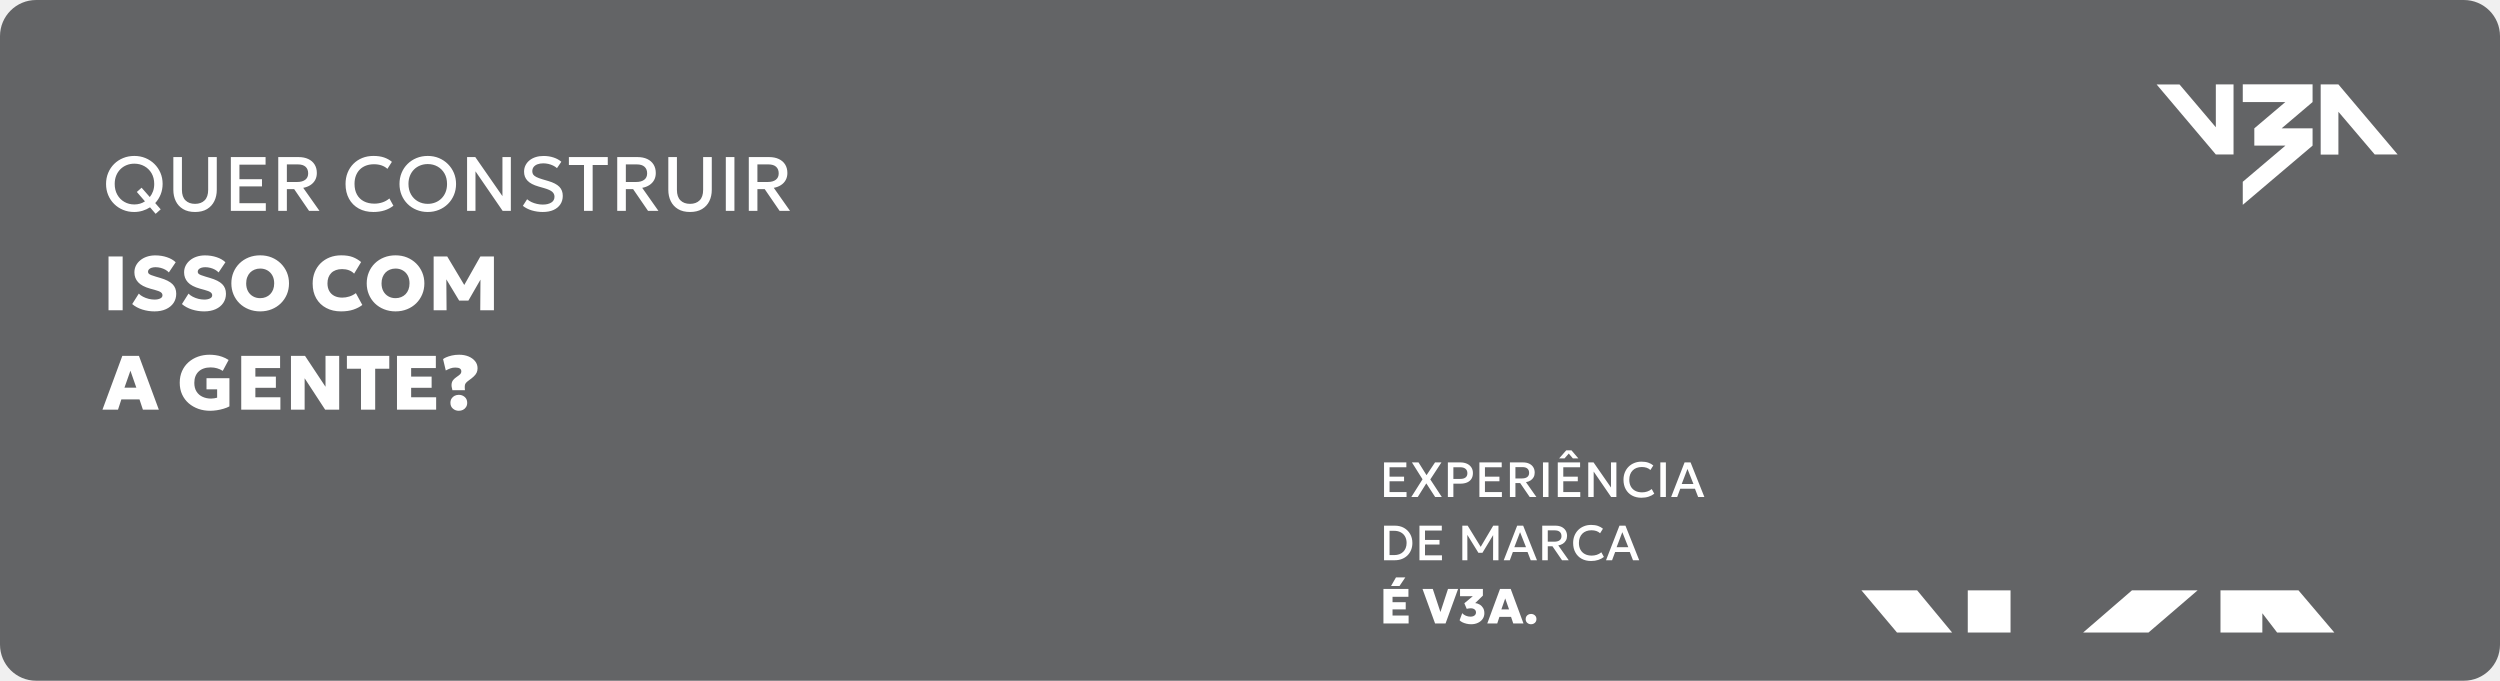
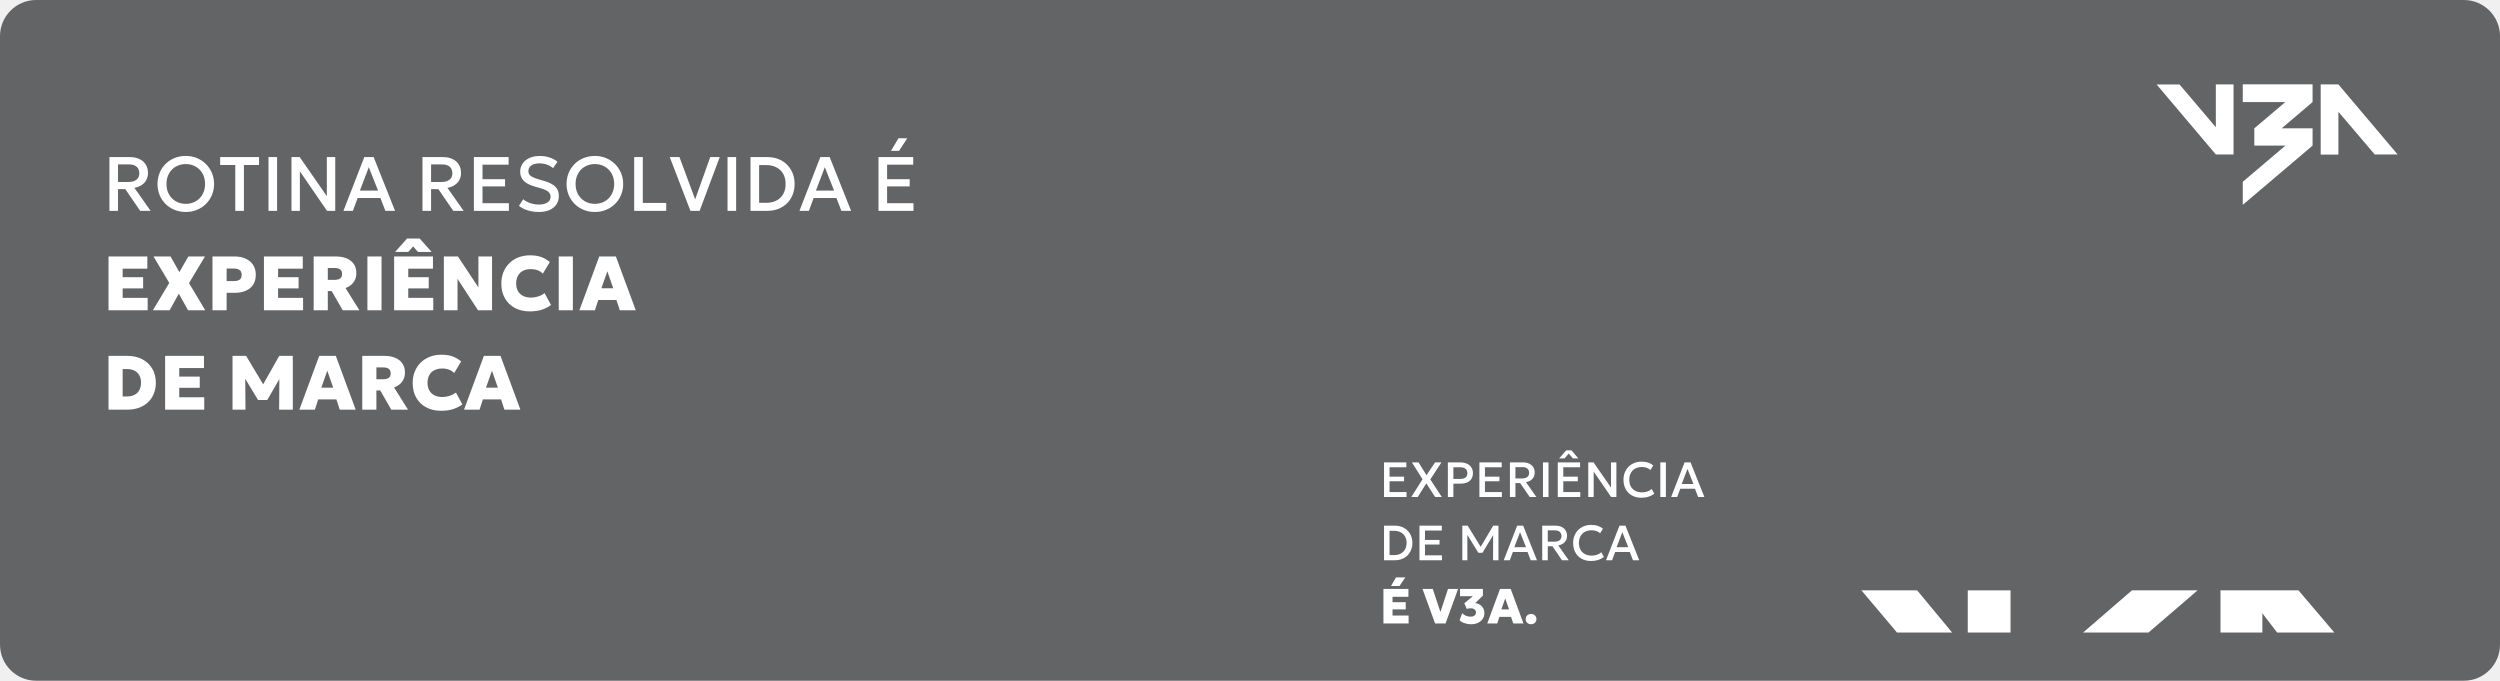
<svg xmlns="http://www.w3.org/2000/svg" viewBox="0 0 830 226" width="830" height="226" role="img">
  <style>@media (prefers-reduced-motion: reduce){*{animation:none!important;transition:none!important}}</style>
  <rect width="830" height="226" rx="12" fill="#636466" />
  <g transform="translate(716.0 28.0) scale(0.2878) translate(-72.9999 -162.0)">
    <g fill="#FFFFFF">
      <path d="M252.896 162H172.376V182.44H221.481L185.691 212.77V232.702H221.571L172.369 274.411L172.376 301.007L252.896 232.702V212.77H217.191L252.896 182.44V162Z" />
      <path d="M141.299 162.092V211.511L99.415 162.148H73L141.299 242.906H161.725V235.579V162.092H141.299Z" />
      <path d="M351 242.899L282.694 162.092H262.254V169.621V243.073H282.694V193.647L324.584 242.899H351Z" />
    </g>
  </g>
-   <path d="M51.67 70.99 49.81 68.83Q48.68 69.56 47.34 69.97Q46 70.38 44.53 70.38Q42.56 70.38 40.87 69.68Q39.17 68.98 37.9 67.72Q36.63 66.47 35.92 64.77Q35.21 63.07 35.21 61.08Q35.21 59.09 35.92 57.39Q36.63 55.69 37.9 54.43Q39.17 53.17 40.89 52.47Q42.6 51.77 44.6 51.77Q46.58 51.77 48.28 52.47Q49.99 53.18 51.27 54.44Q52.55 55.71 53.27 57.39Q53.99 59.08 53.99 61.04Q53.99 62.91 53.34 64.55Q52.68 66.18 51.53 67.42L53.35 69.5ZM44.6 67.88Q45.58 67.88 46.48 67.62Q47.38 67.35 48.13 66.85L45.43 63.73L47.01 62.32L49.73 65.42Q50.41 64.59 50.81 63.49Q51.2 62.39 51.2 61.08Q51.2 59.04 50.32 57.52Q49.43 56.01 47.94 55.18Q46.44 54.34 44.6 54.34Q43.23 54.34 42.04 54.82Q40.85 55.3 39.97 56.18Q39.08 57.07 38.58 58.3Q38.08 59.54 38.08 61.08Q38.08 63.11 38.95 64.65Q39.81 66.18 41.29 67.03Q42.77 67.88 44.6 67.88ZM64.76 70.38Q62.37 70.38 60.77 69.41Q59.17 68.44 58.36 66.78Q57.55 65.12 57.55 63.04V52.15H60.4V63.02Q60.4 65.37 61.58 66.52Q62.75 67.68 64.76 67.68Q66.76 67.68 67.93 66.52Q69.11 65.37 69.11 63.02V52.15H71.97V63.04Q71.97 65.11 71.16 66.77Q70.35 68.43 68.75 69.41Q67.15 70.38 64.76 70.38ZM76.64 70V52.15H88.17V54.67H79.49V59.5H86.98V61.88H79.49V67.46H88.25V70ZM92.38 70V52.15H99.13Q100.98 52.15 102.34 52.79Q103.71 53.43 104.45 54.62Q105.19 55.81 105.19 57.44Q105.19 58.77 104.62 59.79Q104.05 60.81 103.04 61.46Q102.02 62.12 100.67 62.36L106.06 70H102.6L97.67 62.8H95.24V70ZM95.24 60.42H98.66Q100.38 60.42 101.35 59.68Q102.31 58.95 102.31 57.57Q102.31 56.15 101.45 55.37Q100.58 54.58 98.86 54.58H95.24ZM123.96 70.38Q121.18 70.38 119.1 69.23Q117.02 68.08 115.87 65.99Q114.72 63.9 114.72 61.09Q114.72 59.05 115.4 57.35Q116.08 55.65 117.33 54.39Q118.57 53.14 120.27 52.45Q121.96 51.77 123.98 51.77Q126.02 51.77 127.51 52.28Q128.99 52.79 130.11 53.73L128.62 56.06Q127.78 55.29 126.66 54.91Q125.54 54.53 124.19 54.53Q122.7 54.53 121.5 54.98Q120.3 55.44 119.45 56.29Q118.61 57.14 118.15 58.35Q117.7 59.55 117.7 61.06Q117.7 63.13 118.51 64.59Q119.32 66.06 120.8 66.83Q122.29 67.61 124.32 67.61Q125.66 67.61 126.92 67.2Q128.17 66.8 129.28 65.89L130.61 68.3Q129.31 69.32 127.66 69.85Q126.01 70.38 123.96 70.38ZM142.02 70.38Q140.01 70.38 138.29 69.67Q136.58 68.97 135.31 67.71Q134.03 66.44 133.33 64.75Q132.63 63.05 132.63 61.08Q132.63 59.09 133.33 57.39Q134.03 55.69 135.31 54.43Q136.58 53.17 138.29 52.47Q140.01 51.77 142.02 51.77Q144.02 51.77 145.73 52.48Q147.44 53.2 148.71 54.47Q149.99 55.75 150.7 57.43Q151.41 59.12 151.41 61.08Q151.41 63.05 150.7 64.75Q149.99 66.44 148.71 67.71Q147.44 68.97 145.73 69.67Q144.02 70.38 142.02 70.38ZM142.02 67.68Q143.37 67.68 144.54 67.21Q145.7 66.75 146.57 65.88Q147.45 65.01 147.94 63.79Q148.42 62.57 148.42 61.08Q148.42 59.08 147.57 57.59Q146.72 56.11 145.27 55.29Q143.82 54.47 142.02 54.47Q140.66 54.47 139.5 54.94Q138.33 55.4 137.46 56.27Q136.59 57.14 136.1 58.36Q135.61 59.57 135.61 61.08Q135.61 63.07 136.46 64.56Q137.31 66.04 138.76 66.86Q140.22 67.68 142.02 67.68ZM155.07 70V52.15H157.8L166.81 65.12V52.15H169.6V70H166.87L157.86 56.88V70ZM180.19 70.38Q178.33 70.38 176.57 69.86Q174.81 69.33 173.59 68.34L175 66.15Q175.63 66.7 176.48 67.1Q177.33 67.49 178.28 67.7Q179.24 67.92 180.2 67.92Q181.95 67.92 183.02 67.25Q184.09 66.59 184.09 65.31Q184.09 64.35 183.36 63.69Q182.63 63.03 180.66 62.46L178.82 61.93Q176.29 61.21 175.14 60Q173.99 58.8 173.99 57.02Q173.99 55.84 174.47 54.88Q174.95 53.92 175.82 53.22Q176.69 52.52 177.87 52.15Q179.06 51.78 180.47 51.78Q182.27 51.78 183.82 52.3Q185.36 52.82 186.36 53.71L184.92 55.82Q184.37 55.33 183.63 54.97Q182.9 54.62 182.06 54.42Q181.22 54.23 180.35 54.23Q179.27 54.23 178.45 54.54Q177.63 54.85 177.17 55.44Q176.72 56.03 176.72 56.87Q176.72 57.48 177.02 57.94Q177.33 58.39 178.07 58.77Q178.82 59.15 180.13 59.54L182.07 60.11Q184.54 60.84 185.69 62Q186.84 63.16 186.84 65.03Q186.84 66.62 186.05 67.82Q185.26 69.03 183.77 69.71Q182.28 70.38 180.19 70.38ZM193.89 70V54.77H188.87V52.15H201.78V54.77H196.76V70ZM204.92 70V52.15H211.66Q213.52 52.15 214.88 52.79Q216.24 53.43 216.98 54.62Q217.72 55.81 217.72 57.44Q217.72 58.77 217.16 59.79Q216.59 60.81 215.58 61.46Q214.56 62.12 213.21 62.36L218.59 70H215.14L210.2 62.8H207.78V70ZM207.78 60.42H211.19Q212.92 60.42 213.88 59.68Q214.85 58.95 214.85 57.57Q214.85 56.15 213.98 55.37Q213.12 54.58 211.39 54.58H207.78ZM229.09 70.38Q226.7 70.38 225.1 69.41Q223.5 68.44 222.69 66.78Q221.88 65.12 221.88 63.04V52.15H224.74V63.02Q224.74 65.37 225.91 66.52Q227.08 67.68 229.09 67.68Q231.1 67.68 232.27 66.52Q233.44 65.37 233.44 63.02V52.15H236.31V63.04Q236.31 65.11 235.5 66.77Q234.69 68.43 233.08 69.41Q231.48 70.38 229.09 70.38ZM240.97 70V52.15H243.83V70ZM248.6 70V52.15H255.35Q257.2 52.15 258.56 52.79Q259.93 53.43 260.67 54.62Q261.41 55.81 261.41 57.44Q261.41 58.77 260.84 59.79Q260.28 60.81 259.26 61.46Q258.24 62.12 256.9 62.36L262.28 70H258.82L253.89 62.8H251.46V70ZM251.46 60.42H254.88Q256.61 60.42 257.57 59.68Q258.53 58.95 258.53 57.57Q258.53 56.15 257.67 55.37Q256.8 54.58 255.08 54.58H251.46Z" fill="#FFFFFF" />
-   <path d="M36.03 103V85.15H40.72V103ZM51.28 103.38Q49.2 103.38 47.23 102.76Q45.26 102.13 43.89 100.95L46.08 97.48Q46.63 98.08 47.5 98.52Q48.37 98.97 49.37 99.22Q50.37 99.46 51.28 99.46Q52.45 99.46 53.19 99.09Q53.94 98.73 53.94 98.04Q53.94 97.43 53.39 97.03Q52.83 96.63 51.34 96.23L49.91 95.84Q47.08 95.06 45.85 93.69Q44.62 92.33 44.62 90.43Q44.62 89.22 45.13 88.19Q45.65 87.17 46.59 86.4Q47.52 85.63 48.79 85.21Q50.06 84.79 51.54 84.79Q53.64 84.79 55.44 85.4Q57.24 86.01 58.33 87.07L56.06 90.45Q55.6 89.94 54.89 89.54Q54.18 89.15 53.34 88.93Q52.5 88.71 51.64 88.71Q50.88 88.71 50.32 88.9Q49.76 89.09 49.45 89.42Q49.14 89.76 49.14 90.21Q49.14 90.59 49.38 90.85Q49.63 91.1 50.2 91.33Q50.77 91.56 51.76 91.85L53.19 92.27Q56.01 93.1 57.26 94.33Q58.51 95.56 58.51 97.52Q58.51 99.25 57.62 100.58Q56.72 101.9 55.1 102.64Q53.48 103.38 51.28 103.38ZM67.79 103.38Q65.7 103.38 63.74 102.76Q61.77 102.13 60.4 100.95L62.59 97.48Q63.14 98.08 64.01 98.52Q64.88 98.97 65.88 99.22Q66.88 99.46 67.79 99.46Q68.96 99.46 69.7 99.09Q70.45 98.73 70.45 98.04Q70.45 97.43 69.89 97.03Q69.34 96.63 67.84 96.23L66.42 95.84Q63.58 95.06 62.35 93.69Q61.12 92.33 61.12 90.43Q61.12 89.22 61.64 88.19Q62.16 87.17 63.1 86.4Q64.03 85.63 65.3 85.21Q66.57 84.79 68.05 84.79Q70.14 84.79 71.95 85.4Q73.75 86.01 74.84 87.07L72.57 90.45Q72.1 89.94 71.4 89.54Q70.69 89.15 69.85 88.93Q69.01 88.71 68.15 88.71Q67.39 88.71 66.83 88.9Q66.27 89.09 65.96 89.42Q65.65 89.76 65.65 90.21Q65.65 90.59 65.89 90.85Q66.14 91.1 66.71 91.33Q67.28 91.56 68.27 91.85L69.7 92.27Q72.52 93.1 73.77 94.33Q75.02 95.56 75.02 97.52Q75.02 99.25 74.12 100.58Q73.23 101.9 71.61 102.64Q69.98 103.38 67.79 103.38ZM86.38 103.38Q84.31 103.38 82.56 102.67Q80.81 101.97 79.52 100.71Q78.23 99.44 77.52 97.75Q76.81 96.05 76.81 94.08Q76.81 92.09 77.52 90.39Q78.23 88.69 79.52 87.43Q80.81 86.17 82.56 85.47Q84.31 84.77 86.38 84.77Q88.46 84.77 90.2 85.48Q91.94 86.2 93.23 87.47Q94.52 88.75 95.24 90.43Q95.95 92.12 95.95 94.08Q95.95 96.05 95.24 97.75Q94.52 99.44 93.23 100.71Q91.94 101.97 90.2 102.67Q88.46 103.38 86.38 103.38ZM86.38 98.99Q87.4 98.99 88.25 98.64Q89.1 98.3 89.72 97.66Q90.34 97.01 90.69 96.11Q91.03 95.2 91.03 94.08Q91.03 92.57 90.43 91.47Q89.83 90.37 88.78 89.77Q87.73 89.16 86.38 89.16Q85.37 89.16 84.52 89.51Q83.67 89.85 83.04 90.49Q82.42 91.14 82.08 92.04Q81.73 92.95 81.73 94.08Q81.73 95.58 82.33 96.68Q82.93 97.78 83.98 98.38Q85.03 98.99 86.38 98.99ZM113.21 103.38Q110.43 103.38 108.31 102.25Q106.18 101.13 104.99 99.05Q103.8 96.98 103.8 94.14Q103.8 92.07 104.49 90.35Q105.19 88.63 106.46 87.38Q107.74 86.13 109.47 85.45Q111.21 84.77 113.28 84.77Q115.58 84.77 117.1 85.35Q118.62 85.93 119.89 87L117.57 90.85Q116.85 90.09 115.84 89.72Q114.82 89.34 113.58 89.34Q112.42 89.34 111.52 89.67Q110.61 90 109.99 90.62Q109.37 91.24 109.04 92.11Q108.72 92.98 108.72 94.07Q108.72 95.56 109.31 96.61Q109.9 97.67 111 98.24Q112.1 98.81 113.65 98.81Q114.8 98.81 115.95 98.45Q117.1 98.1 118.15 97.32L120.29 101.25Q119.08 102.19 117.33 102.79Q115.58 103.38 113.21 103.38ZM131.32 103.38Q129.24 103.38 127.49 102.67Q125.74 101.97 124.45 100.71Q123.16 99.44 122.46 97.75Q121.75 96.05 121.75 94.08Q121.75 92.09 122.46 90.39Q123.16 88.69 124.45 87.43Q125.74 86.17 127.49 85.47Q129.24 84.77 131.32 84.77Q133.39 84.77 135.14 85.48Q136.88 86.2 138.17 87.47Q139.46 88.75 140.17 90.43Q140.89 92.12 140.89 94.08Q140.89 96.05 140.17 97.75Q139.46 99.44 138.17 100.71Q136.88 101.97 135.14 102.67Q133.39 103.38 131.32 103.38ZM131.32 98.99Q132.33 98.99 133.18 98.64Q134.03 98.3 134.66 97.66Q135.28 97.01 135.62 96.11Q135.96 95.2 135.96 94.08Q135.96 92.57 135.37 91.47Q134.77 90.37 133.72 89.77Q132.67 89.16 131.32 89.16Q130.3 89.16 129.45 89.51Q128.6 89.85 127.98 90.49Q127.36 91.14 127.01 92.04Q126.67 92.95 126.67 94.08Q126.67 95.58 127.27 96.68Q127.87 97.78 128.92 98.38Q129.97 98.99 131.32 98.99ZM143.97 103V85.15H148.48L155.09 96.21L153.22 96.23L159.48 85.15H163.98V103H159.44L159.53 91.09L160.35 91.39L155.51 99.8H152.44L147.37 91.39L148.17 91.09L148.26 103Z" fill="#FFFFFF" />
-   <path d="M34.02 136 40.61 118.15H46.13L52.73 136H47.44L46.31 132.6H40.29L39.18 136ZM41.32 128.7H45.26L43.3 123.07ZM69.77 136.38Q67.71 136.38 65.89 135.75Q64.07 135.11 62.67 133.91Q61.27 132.71 60.47 130.98Q59.67 129.26 59.67 127.08Q59.67 124.92 60.44 123.2Q61.21 121.48 62.57 120.27Q63.94 119.05 65.73 118.41Q67.52 117.77 69.57 117.77Q70.5 117.77 71.55 117.91Q72.6 118.05 73.7 118.43Q74.81 118.81 75.9 119.51L73.96 123.13Q73.06 122.55 72.06 122.27Q71.07 121.98 69.91 121.98Q68.64 121.98 67.63 122.34Q66.62 122.69 65.93 123.36Q65.24 124.02 64.87 124.97Q64.51 125.92 64.51 127.12Q64.51 128.86 65.26 130.02Q66 131.18 67.27 131.75Q68.53 132.33 70.06 132.33Q70.59 132.33 71.12 132.24Q71.64 132.16 72.09 132.03V129.26H68.56V125.56H76.17V134.92Q75.34 135.37 74.22 135.7Q73.1 136.04 71.93 136.21Q70.76 136.38 69.77 136.38ZM80.09 136V118.15H92.99V122.2H84.78V125.03H91.59V128.75H84.78V131.9H93.09V136ZM96.6 136V118.15H101.27L108.07 128.41V118.15H112.61V136H107.94L101.14 125.58V136ZM119.85 136V122.43H115.17V118.15H129.24V122.43H124.56V136ZM131.8 136V118.15H144.7V122.2H136.5V125.03H143.3V128.75H136.5V131.9H144.8V136ZM150.2 129.55Q149.83 128.28 149.93 127.47Q150.04 126.65 150.48 126.14Q150.91 125.62 151.52 125.21Q152.47 124.56 152.82 124.2Q153.16 123.83 153.16 123.32Q153.16 122.67 152.68 122.35Q152.2 122.03 151.18 122.03Q150.3 122.03 149.57 122.29Q148.85 122.54 148 123L147.1 119.23Q147.34 118.99 148.1 118.64Q148.86 118.3 149.99 118.03Q151.12 117.77 152.43 117.77Q154.15 117.77 155.53 118.33Q156.91 118.9 157.73 119.91Q158.55 120.92 158.55 122.26Q158.55 123.08 158.25 123.72Q157.95 124.36 157.3 124.97Q156.65 125.59 155.62 126.31Q154.94 126.79 154.64 127.19Q154.34 127.59 154.31 128.13Q154.27 128.67 154.36 129.55ZM152.32 136.38Q151.2 136.38 150.37 135.67Q149.54 134.96 149.54 133.74Q149.54 132.91 149.92 132.32Q150.3 131.72 150.93 131.4Q151.57 131.08 152.32 131.08Q153.46 131.08 154.28 131.79Q155.11 132.5 155.11 133.74Q155.11 134.56 154.72 135.15Q154.34 135.75 153.71 136.07Q153.08 136.38 152.32 136.38Z" fill="#FFFFFF" />
+   <g>
+     <path d="M36.33 70V52.15H43.07Q44.92 52.15 46.28 52.79Q47.65 53.43 48.39 54.62Q49.13 55.81 49.13 57.44Q49.13 58.77 48.56 59.79Q48 60.81 46.98 61.46Q45.96 62.12 44.62 62.36L50 70H46.54L41.61 62.8H39.18V70ZM39.18 60.42H42.6Q44.33 60.42 45.29 59.68Q46.25 58.95 46.25 57.57Q46.25 56.15 45.39 55.37Q44.53 54.58 42.8 54.58H39.18ZM61.68 70.38Q59.66 70.38 57.95 69.67Q56.23 68.97 54.96 67.71Q53.69 66.44 52.99 64.75Q52.29 63.05 52.29 61.08Q52.29 59.09 52.99 57.39Q53.69 55.69 54.96 54.43Q56.23 53.17 57.95 52.47Q59.66 51.77 61.68 51.77Q63.68 51.77 65.39 52.48Q67.1 53.2 68.37 54.47Q69.65 55.75 70.36 57.43Q71.07 59.12 71.07 61.08Q71.07 63.05 70.36 64.75Q69.65 66.44 68.37 67.71Q67.1 68.97 65.39 69.67Q63.68 70.38 61.68 70.38ZM61.68 67.68Q63.03 67.68 64.19 67.21Q65.36 66.75 66.23 65.88Q67.1 65.01 67.59 63.79Q68.08 62.57 68.08 61.08Q68.08 59.08 67.23 57.59Q66.38 56.11 64.93 55.29Q63.48 54.47 61.68 54.47Q60.32 54.47 59.16 54.94Q57.99 55.4 57.12 56.27Q56.25 57.14 55.76 58.36Q55.27 59.57 55.27 61.08Q55.27 63.07 56.12 64.56Q56.97 66.04 58.42 66.86Q59.87 67.68 61.68 67.68ZM78.11 70V54.77H73.09V52.15H86V54.77H80.98V70ZM89.14 70V52.15H91.99V70ZM96.77 70V52.15H99.5L108.51 65.12V52.15H111.3V70H108.57L99.56 56.88V70ZM114.02 70 120.95 52.15H124.05L131.16 70H127.94L126.3 65.74H118.73L117.15 70ZM119.48 63.29H125.52L122.44 55.51ZM140.26 70V52.15H147Q148.86 52.15 150.22 52.79Q151.58 53.43 152.32 54.62Q153.06 55.81 153.06 57.44Q153.06 58.77 152.5 59.79Q151.93 60.81 150.92 61.46Q149.9 62.12 148.55 62.36L153.93 70H150.48L145.54 62.8H143.12V70ZM143.12 60.42H146.53Q148.26 60.42 149.22 59.68Q150.19 58.95 150.19 57.57Q150.19 56.15 149.32 55.37Q148.46 54.58 146.73 54.58H143.12ZM157.33 70V52.15H168.86V54.67H160.19V59.5H167.68V61.88H160.19V67.46H168.95V70ZM178.89 70.38Q177.03 70.38 175.27 69.86Q173.51 69.33 172.3 68.34L173.7 66.15Q174.34 66.7 175.19 67.1Q176.03 67.49 176.99 67.7Q177.94 67.92 178.91 67.92Q180.65 67.92 181.72 67.25Q182.8 66.59 182.8 65.31Q182.8 64.35 182.07 63.69Q181.34 63.03 179.36 62.46L177.53 61.93Q175 61.21 173.85 60Q172.7 58.8 172.7 57.02Q172.7 55.84 173.17 54.88Q173.65 53.92 174.52 53.22Q175.39 52.52 176.58 52.15Q177.77 51.78 179.18 51.78Q180.98 51.78 182.52 52.3Q184.07 52.82 185.07 53.71L183.62 55.82Q183.07 55.33 182.34 54.97Q181.6 54.62 180.76 54.42Q179.92 54.23 179.06 54.23Q177.98 54.23 177.16 54.54Q176.34 54.85 175.88 55.44Q175.42 56.03 175.42 56.87Q175.42 57.48 175.73 57.94Q176.03 58.39 176.78 58.77Q177.52 59.15 178.83 59.54L180.77 60.11Q183.25 60.84 184.39 62Q185.54 63.16 185.54 65.03Q185.54 66.62 184.76 67.82Q183.97 69.03 182.48 69.71Q180.99 70.38 178.89 70.38ZM197.49 70.38Q195.48 70.38 193.77 69.67Q192.05 68.97 190.78 67.71Q189.51 66.44 188.81 64.75Q188.1 63.05 188.1 61.08Q188.1 59.09 188.81 57.39Q189.51 55.69 190.78 54.43Q192.05 53.17 193.77 52.47Q195.48 51.77 197.49 51.77Q199.5 51.77 201.21 52.48Q202.92 53.2 204.19 54.47Q205.47 55.75 206.18 57.43Q206.89 59.12 206.89 61.08Q206.89 63.05 206.18 64.75Q205.47 66.44 204.19 67.71Q202.92 68.97 201.21 69.67Q199.5 70.38 197.49 70.38ZM197.49 67.68Q198.85 67.68 200.01 67.21Q201.18 66.75 202.05 65.88Q202.92 65.01 203.41 63.79Q203.9 62.57 203.9 61.08Q203.9 59.08 203.05 57.59Q202.2 56.11 200.75 55.29Q199.3 54.47 197.49 54.47Q196.14 54.47 194.98 54.94Q193.81 55.4 192.94 56.27Q192.07 57.14 191.58 58.36Q191.09 59.57 191.09 61.08Q191.09 63.07 191.94 64.56Q192.79 66.04 194.24 66.86Q195.69 67.68 197.49 67.68ZM210.55 70V52.15H213.41V67.38H221.18V70ZM229.22 70 222.36 52.15H225.58L230.79 66.19L235.8 52.15H238.95L232.27 70ZM241.54 70V52.15H244.4V70ZM249.17 70V52.15H254.76Q257.42 52.15 259.46 53.29Q261.5 54.43 262.65 56.45Q263.81 58.46 263.81 61.09Q263.81 63.04 263.15 64.68Q262.49 66.32 261.28 67.51Q260.07 68.69 258.41 69.35Q256.75 70 254.76 70ZM252.03 67.34H254.41Q255.85 67.34 257.03 66.91Q258.21 66.49 259.06 65.67Q259.91 64.86 260.37 63.7Q260.82 62.54 260.82 61.09Q260.82 59.14 260.03 57.73Q259.23 56.32 257.78 55.57Q256.34 54.81 254.41 54.81H252.03ZM265.42 70 272.35 52.15H275.45L282.56 70H279.34L277.7 65.74H270.13L268.55 70ZM270.88 63.29H276.92L273.84 55.51ZM291.66 70V52.15H303.19V54.67H294.52V59.5H302.01V61.88H294.52V67.46H303.28V70ZM295.81 50.09 298.29 45.91H301.22L298.47 50.09Z" fill="#FFFFFF" />
+   </g>
+   <g>
+     <path d="M36.03 103V85.15H48.92V89.2H40.72V92.03H47.52V95.75H40.72V98.9H49.02V103ZM50.76 103 56.2 93.93 50.96 85.15H56.62L59.55 90.35L62.53 85.15H68.05L62.75 94L68.14 103H62.44L59.36 97.5L56.32 103ZM70.54 103V85.15H77.93Q79.96 85.15 81.53 85.86Q83.11 86.57 84.02 87.93Q84.92 89.28 84.92 91.19Q84.92 93.11 84.09 94.46Q83.25 95.8 81.66 96.51Q80.07 97.22 77.82 97.22H75.24V103ZM75.24 93.32H77.66Q78.87 93.32 79.55 92.85Q80.23 92.39 80.23 91.26Q80.23 90.11 79.52 89.63Q78.82 89.16 77.69 89.16H75.24ZM87.63 103V85.15H100.52V89.2H92.32V92.03H99.13V95.75H92.32V98.9H100.62V103ZM104.14 103V85.15H111.55Q113.59 85.15 115.12 85.8Q116.64 86.45 117.47 87.68Q118.31 88.91 118.31 90.65Q118.31 91.96 117.83 92.95Q117.35 93.94 116.53 94.61Q115.72 95.28 114.72 95.64L119.32 103H113.78L110.12 96.64H108.83V103ZM108.83 92.92H111.03Q112.22 92.92 112.9 92.47Q113.57 92.02 113.57 90.97Q113.57 89.9 112.92 89.44Q112.26 88.98 111.09 88.98H108.83ZM121.98 103V85.15H126.67V103ZM130.85 103V85.15H143.74V89.2H135.54V92.03H142.34V95.75H135.54V98.9H143.84V103ZM131.18 83.64 135.15 79.19H139.33L143.3 83.64H138.76L137.17 81.81L135.55 83.64ZM147.36 103V85.15H152.03L158.83 95.41V85.15H163.36V103H158.7L151.9 92.58V103ZM175.86 103.38Q173.08 103.38 170.96 102.25Q168.83 101.13 167.64 99.05Q166.44 96.98 166.44 94.14Q166.44 92.07 167.14 90.35Q167.84 88.63 169.11 87.38Q170.39 86.13 172.12 85.45Q173.86 84.77 175.93 84.77Q178.23 84.77 179.75 85.35Q181.27 85.93 182.54 87L180.22 90.85Q179.5 90.09 178.49 89.72Q177.47 89.34 176.23 89.34Q175.07 89.34 174.16 89.67Q173.26 90 172.64 90.62Q172.01 91.24 171.69 92.11Q171.36 92.98 171.36 94.07Q171.36 95.56 171.95 96.61Q172.54 97.67 173.65 98.24Q174.75 98.81 176.3 98.81Q177.44 98.81 178.6 98.45Q179.75 98.1 180.8 97.32L182.94 101.25Q181.72 102.19 179.98 102.79Q178.23 103.38 175.86 103.38ZM185.5 103V85.15H190.19V103ZM192.36 103 198.95 85.15H204.47L211.07 103H205.78L204.65 99.6H198.63L197.52 103ZM199.66 95.7H203.6L201.64 90.07Z" fill="#FFFFFF" />
+   </g>
+   <g>
+     <path d="M36.03 136V118.15H42.32Q45.14 118.15 47.26 119.28Q49.38 120.41 50.56 122.42Q51.74 124.43 51.74 127.08Q51.74 129.07 51.07 130.71Q50.4 132.36 49.15 133.54Q47.91 134.72 46.18 135.36Q44.45 136 42.32 136ZM40.72 131.63H42.15Q43.2 131.63 44.05 131.35Q44.9 131.06 45.53 130.49Q46.15 129.91 46.49 129.06Q46.82 128.2 46.82 127.08Q46.82 125.57 46.23 124.55Q45.65 123.53 44.59 123.03Q43.54 122.52 42.15 122.52H40.72ZM54.82 136V118.15H67.72V122.2H59.51V125.03H66.32V128.75H59.51V131.9H67.81V136ZM77.2 136V118.15H81.71L88.33 129.21L86.45 129.23L92.71 118.15H97.21V136H92.67L92.76 124.09L93.59 124.39L88.74 132.8H85.67L80.6 124.39L81.41 124.09L81.5 136ZM99.39 136 105.98 118.15H111.49L118.09 136H112.8L111.67 132.6H105.65L104.54 136ZM106.68 128.7H110.62L108.66 123.07ZM120.27 136V118.15H127.68Q129.72 118.15 131.24 118.8Q132.77 119.45 133.6 120.68Q134.44 121.91 134.44 123.65Q134.44 124.96 133.96 125.95Q133.48 126.94 132.66 127.61Q131.85 128.28 130.84 128.64L135.45 136H129.9L126.24 129.64H124.96V136ZM124.96 125.92H127.16Q128.35 125.92 129.03 125.47Q129.7 125.02 129.7 123.97Q129.7 122.9 129.05 122.44Q128.39 121.98 127.22 121.98H124.96ZM146.42 136.38Q143.65 136.38 141.52 135.25Q139.4 134.13 138.2 132.05Q137.01 129.98 137.01 127.14Q137.01 125.07 137.71 123.35Q138.4 121.63 139.68 120.38Q140.95 119.13 142.69 118.45Q144.42 117.77 146.49 117.77Q148.8 117.77 150.32 118.35Q151.84 118.93 153.1 120L150.79 123.85Q150.07 123.09 149.05 122.72Q148.04 122.34 146.8 122.34Q145.63 122.34 144.73 122.67Q143.83 123 143.2 123.62Q142.58 124.24 142.26 125.11Q141.93 125.98 141.93 127.07Q141.93 128.56 142.52 129.61Q143.11 130.67 144.21 131.24Q145.32 131.81 146.86 131.81Q148.01 131.81 149.16 131.45Q150.32 131.1 151.37 130.32L153.51 134.25Q152.29 135.19 150.54 135.79Q148.79 136.38 146.42 136.38ZM154.06 136 160.65 118.15H166.16L172.77 136H167.47L166.35 132.6H160.33L159.21 136ZM161.35 128.7H165.3L163.33 123.07Z" fill="#FFFFFF" />
+   </g>
  <g>
    <path d="M459.5 165V153.52H466.91V155.14H461.33V158.25H466.15V159.78H461.33V163.36H466.97V165ZM468.56 165 472.28 159.12 468.76 153.52H470.95L473.61 157.76L476.43 153.52H478.56L474.86 159.17L478.68 165H476.47L473.53 160.48L470.7 165ZM480.69 165V153.52H484.84Q486.06 153.52 487 153.94Q487.94 154.36 488.47 155.15Q489.01 155.95 489.01 157.06Q489.01 158.19 488.51 158.98Q488.02 159.76 487.08 160.17Q486.14 160.58 484.8 160.58H482.52V165ZM482.52 159H484.82Q485.94 159 486.55 158.53Q487.17 158.06 487.17 157.1Q487.17 156.15 486.54 155.64Q485.91 155.13 484.84 155.13H482.52ZM491.16 165V153.52H498.57V155.14H493V158.25H497.81V159.78H493V163.36H498.63V165ZM501.29 165V153.52H505.62Q506.82 153.52 507.69 153.93Q508.57 154.35 509.04 155.11Q509.52 155.87 509.52 156.92Q509.52 157.78 509.16 158.43Q508.79 159.09 508.14 159.51Q507.49 159.93 506.62 160.08L510.08 165H507.86L504.69 160.37H503.12V165ZM503.12 158.84H505.32Q506.43 158.84 507.05 158.37Q507.67 157.89 507.67 157.01Q507.67 156.09 507.12 155.59Q506.56 155.08 505.45 155.08H503.12ZM512.27 165V153.52H514.1V165ZM517.18 165V153.52H524.59V155.14H519.01V158.25H523.83V159.78H519.01V163.36H524.65V165ZM517.63 152.19 519.99 149.51H521.73L524.01 152.19H522.19L520.83 150.58L519.42 152.19ZM527.3 165V153.52H529.06L534.85 161.86V153.52H536.64V165H534.89L529.1 156.56V165ZM544.94 165.25Q543.16 165.25 541.82 164.51Q540.48 163.77 539.74 162.42Q539 161.08 539 159.27Q539 157.96 539.44 156.86Q539.88 155.77 540.68 154.96Q541.48 154.16 542.57 153.72Q543.66 153.27 544.96 153.27Q546.27 153.27 547.23 153.6Q548.18 153.93 548.9 154.53L547.94 156.04Q547.4 155.54 546.68 155.29Q545.96 155.05 545.09 155.05Q544.13 155.05 543.36 155.34Q542.59 155.63 542.05 156.18Q541.5 156.73 541.21 157.51Q540.92 158.28 540.92 159.25Q540.92 160.58 541.44 161.52Q541.96 162.46 542.91 162.96Q543.87 163.46 545.18 163.46Q546.04 163.46 546.85 163.2Q547.65 162.94 548.37 162.36L549.22 163.91Q548.39 164.56 547.33 164.9Q546.26 165.25 544.94 165.25ZM551.23 165V153.52H553.07V165ZM554.82 165 559.28 153.52H561.27L565.85 165H563.78L562.72 162.26H557.85L556.83 165ZM558.33 160.68H562.22L560.24 155.68Z" fill="#FFFFFF" />
    <path d="M459.5 186V174.52H463.09Q464.8 174.52 466.11 175.25Q467.42 175.99 468.16 177.28Q468.91 178.58 468.91 180.27Q468.91 181.53 468.48 182.58Q468.06 183.63 467.28 184.4Q466.5 185.16 465.44 185.58Q464.37 186 463.09 186ZM461.33 184.29H462.86Q463.79 184.29 464.55 184.02Q465.31 183.74 465.85 183.22Q466.4 182.69 466.69 181.95Q466.99 181.2 466.99 180.27Q466.99 179.01 466.47 178.11Q465.96 177.2 465.03 176.72Q464.11 176.23 462.86 176.23H461.33ZM471.26 186V174.52H478.68V176.14H473.1V179.25H477.92V180.78H473.1V184.36H478.73V186ZM485.49 186V174.52H487.27L491.95 182.14L491.24 182.15L495.75 174.52H497.49V186H495.7L495.72 176.96L496.07 177.08L492.17 183.53H490.83L486.85 177.08L487.15 176.96L487.17 186ZM499.24 186 503.7 174.52H505.69L510.27 186H508.2L507.14 183.26H502.27L501.26 186ZM502.75 181.68H506.64L504.66 176.68ZM512.02 186V174.52H516.36Q517.55 174.52 518.43 174.93Q519.3 175.35 519.78 176.11Q520.26 176.87 520.26 177.92Q520.26 178.78 519.89 179.43Q519.53 180.09 518.87 180.51Q518.22 180.93 517.35 181.08L520.82 186H518.59L515.42 181.37H513.86V186ZM513.86 179.84H516.05Q517.17 179.84 517.79 179.37Q518.41 178.89 518.41 178.01Q518.41 177.09 517.85 176.59Q517.29 176.08 516.18 176.08H513.86ZM528.23 186.25Q526.44 186.25 525.11 185.51Q523.77 184.77 523.03 183.42Q522.28 182.08 522.28 180.27Q522.28 178.96 522.72 177.86Q523.16 176.77 523.96 175.96Q524.76 175.16 525.85 174.72Q526.94 174.27 528.24 174.27Q529.55 174.27 530.51 174.6Q531.47 174.93 532.18 175.53L531.23 177.04Q530.69 176.54 529.97 176.29Q529.25 176.05 528.38 176.05Q527.42 176.05 526.65 176.34Q525.87 176.63 525.33 177.18Q524.79 177.73 524.49 178.51Q524.2 179.28 524.2 180.25Q524.2 181.58 524.72 182.52Q525.24 183.46 526.2 183.96Q527.15 184.46 528.46 184.46Q529.32 184.46 530.13 184.2Q530.94 183.94 531.65 183.36L532.5 184.91Q531.67 185.56 530.61 185.9Q529.55 186.25 528.23 186.25ZM533.2 186 537.66 174.52H539.65L544.22 186H542.15L541.09 183.26H536.23L535.21 186ZM536.71 181.68H540.6L538.61 176.68Z" fill="#FFFFFF" />
    <path d="M459.3 207V195.52H467.6V198.13H462.32V199.94H466.7V202.33H462.32V204.36H467.66V207ZM461.83 194.55 463.47 191.69H466.57L464.64 194.55ZM476.45 207 472.27 195.52H475.68L478.22 203.2L480.74 195.52H484.09L479.92 207ZM488.4 207.25Q487.62 207.25 486.87 207.07Q486.13 206.9 485.52 206.6Q484.92 206.3 484.58 205.93L485.46 203.57Q485.9 204.1 486.66 204.42Q487.41 204.73 488.21 204.73Q488.75 204.73 489.16 204.56Q489.57 204.39 489.8 204.08Q490.03 203.76 490.03 203.35Q490.03 202.68 489.54 202.32Q489.06 201.95 488.29 201.95Q487.98 201.95 487.64 202Q487.3 202.05 486.95 202.14L486.16 200.28L488.97 197.94H484.73V195.52H492.32V197.75L489.77 200.22Q490.53 200.3 491.22 200.7Q491.92 201.1 492.37 201.82Q492.81 202.54 492.81 203.58Q492.81 204.64 492.25 205.47Q491.69 206.3 490.69 206.77Q489.7 207.25 488.4 207.25ZM493.77 207 498.01 195.52H501.55L505.8 207H502.4L501.67 204.81H497.8L497.08 207ZM498.46 202.31H501L499.73 198.68ZM508.31 207.25Q507.59 207.25 507.05 206.79Q506.52 206.33 506.52 205.55Q506.52 205.01 506.76 204.63Q507 204.25 507.41 204.04Q507.82 203.83 508.31 203.83Q509.04 203.83 509.57 204.29Q510.1 204.75 510.1 205.55Q510.1 206.07 509.85 206.46Q509.6 206.84 509.2 207.04Q508.79 207.25 508.31 207.25Z" fill="#FFFFFF" />
  </g>
  <g transform="translate(0 196)">
    <g fill="#FFFFFF">
      <polygon points="618.0,0.0 636.5,0.0 648.1,14.0 629.8,14.0" />
      <polygon points="653.3,0.0 667.5,0.0 667.5,14.0 653.3,14.0" />
      <polygon points="707.8,0.0 729.6,0.0 713.3,14.0 691.6,14.0" />
      <polygon points="737.2,0.0 763.1,0.0 775.0,14.0 756.0,14.0 751.1,7.6 751.1,14.0 737.2,14.0" />
    </g>
  </g>
</svg>
